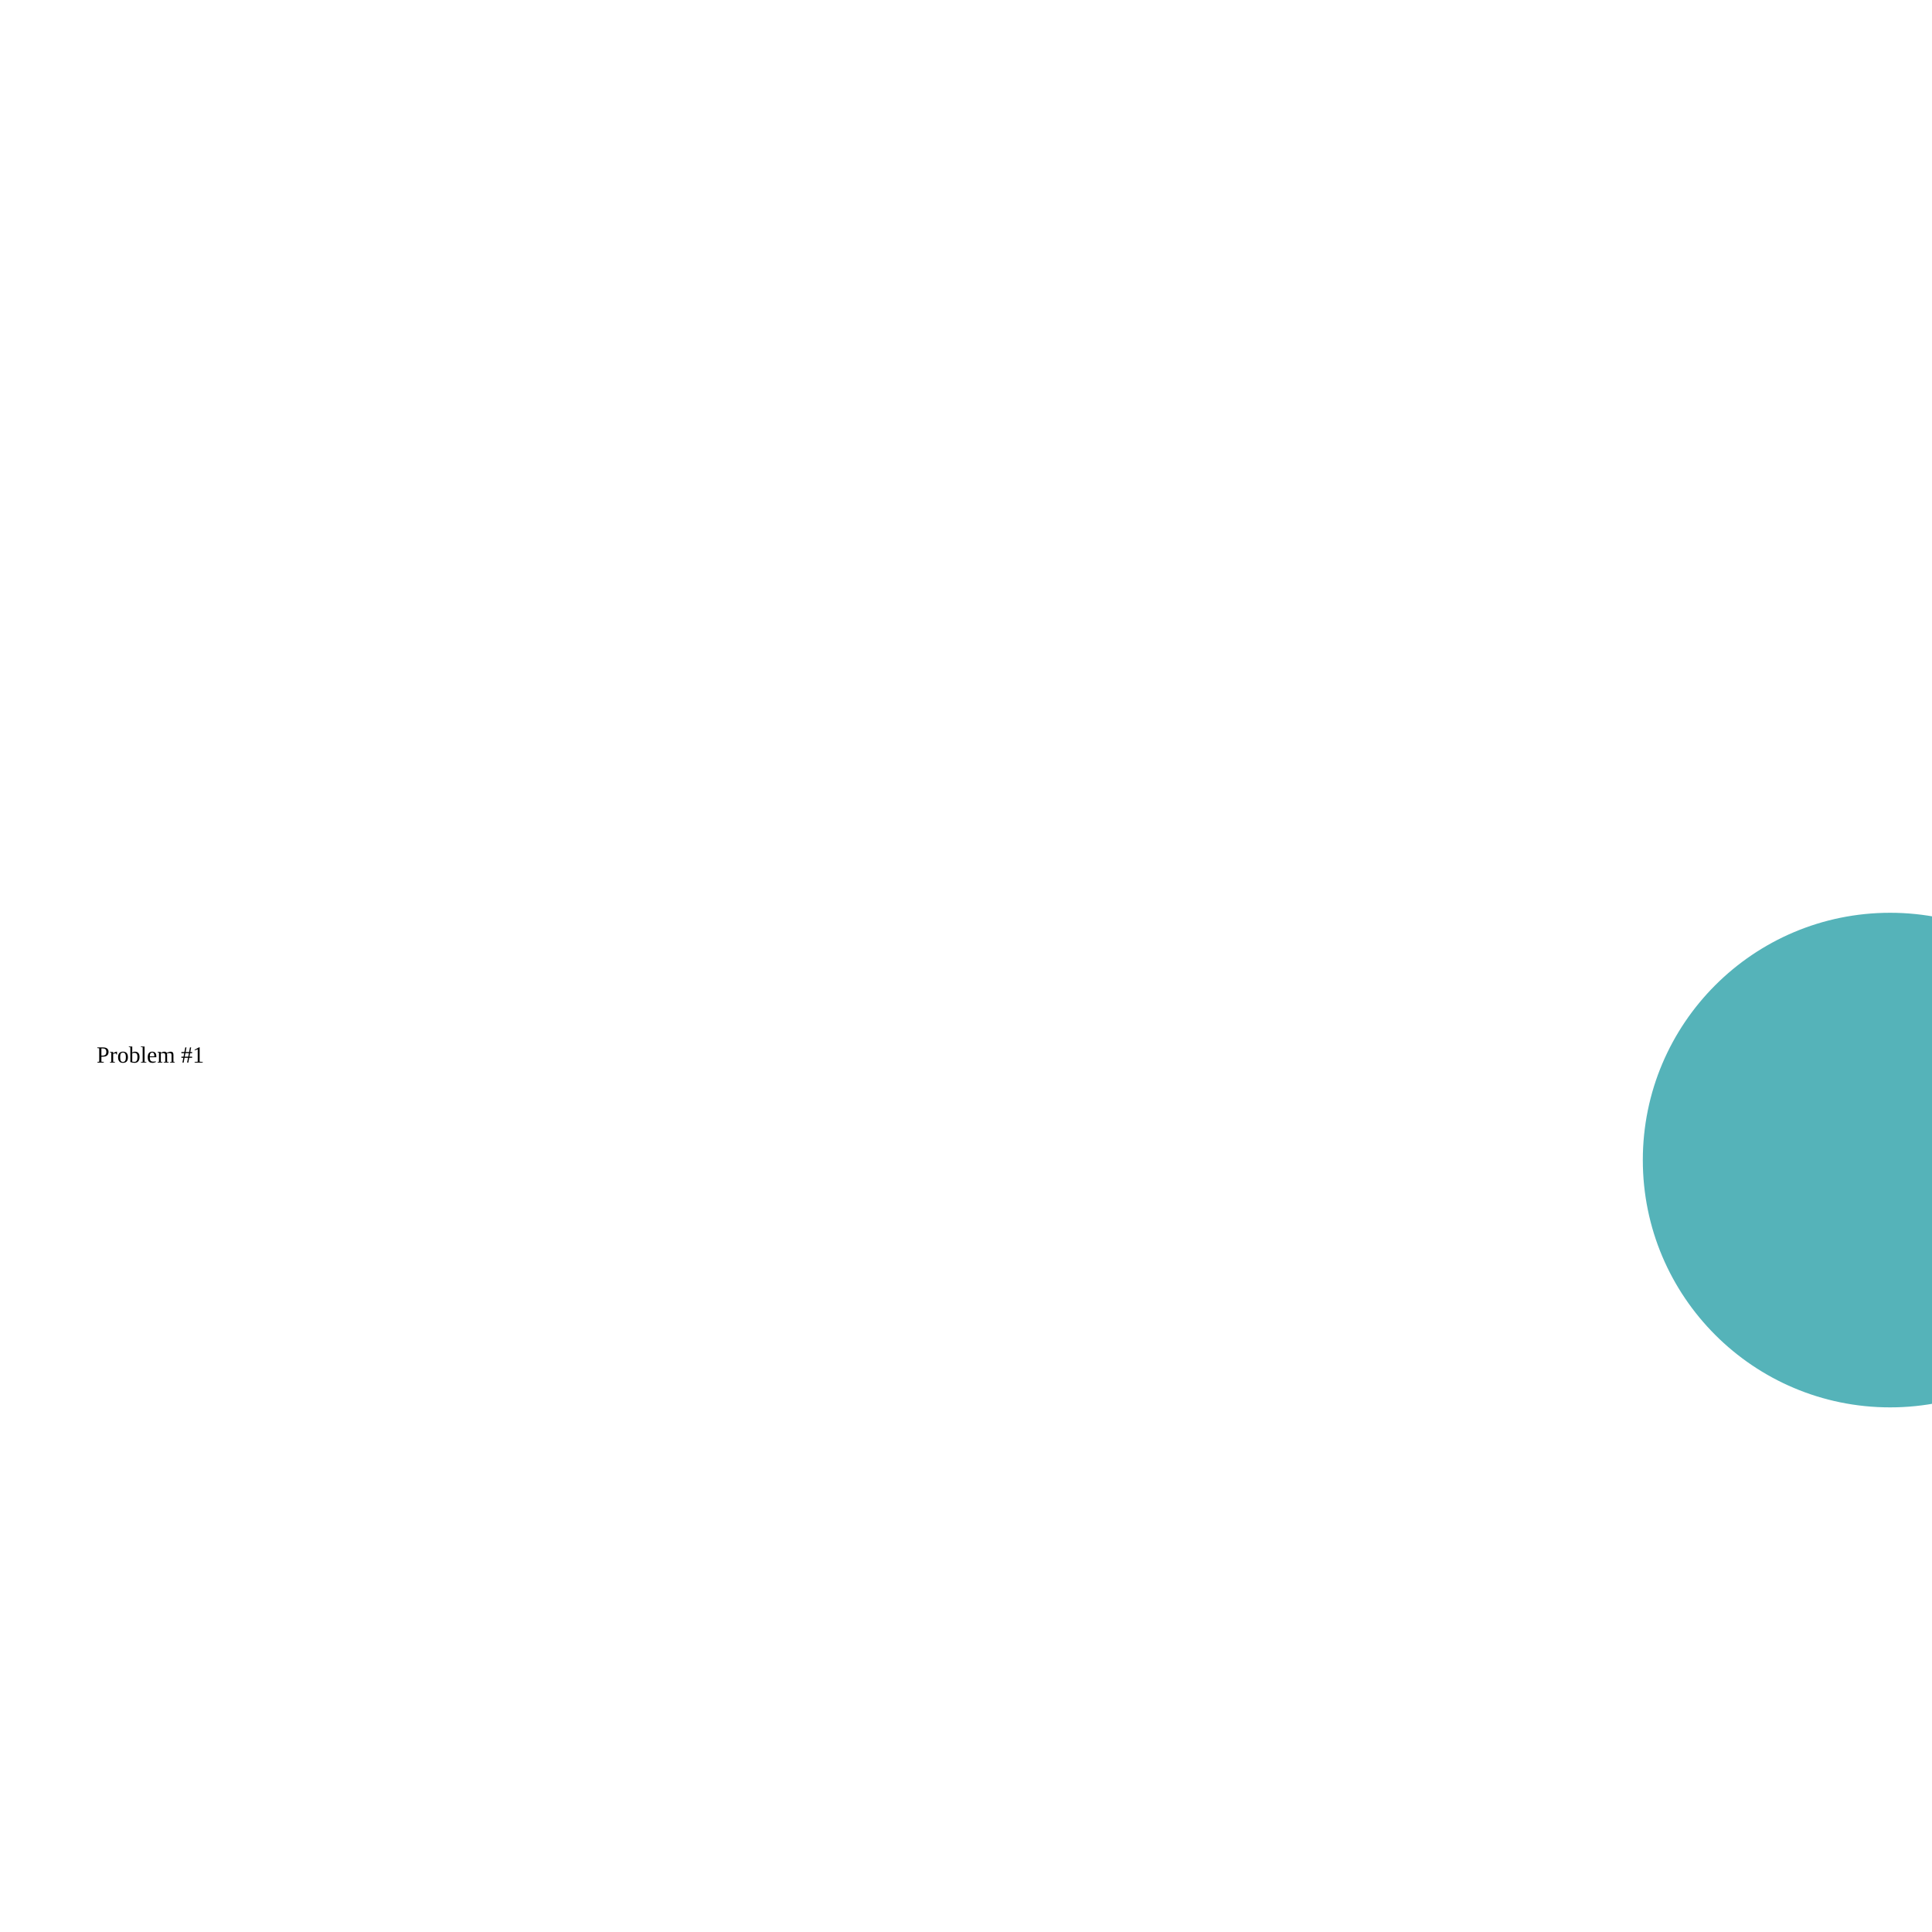
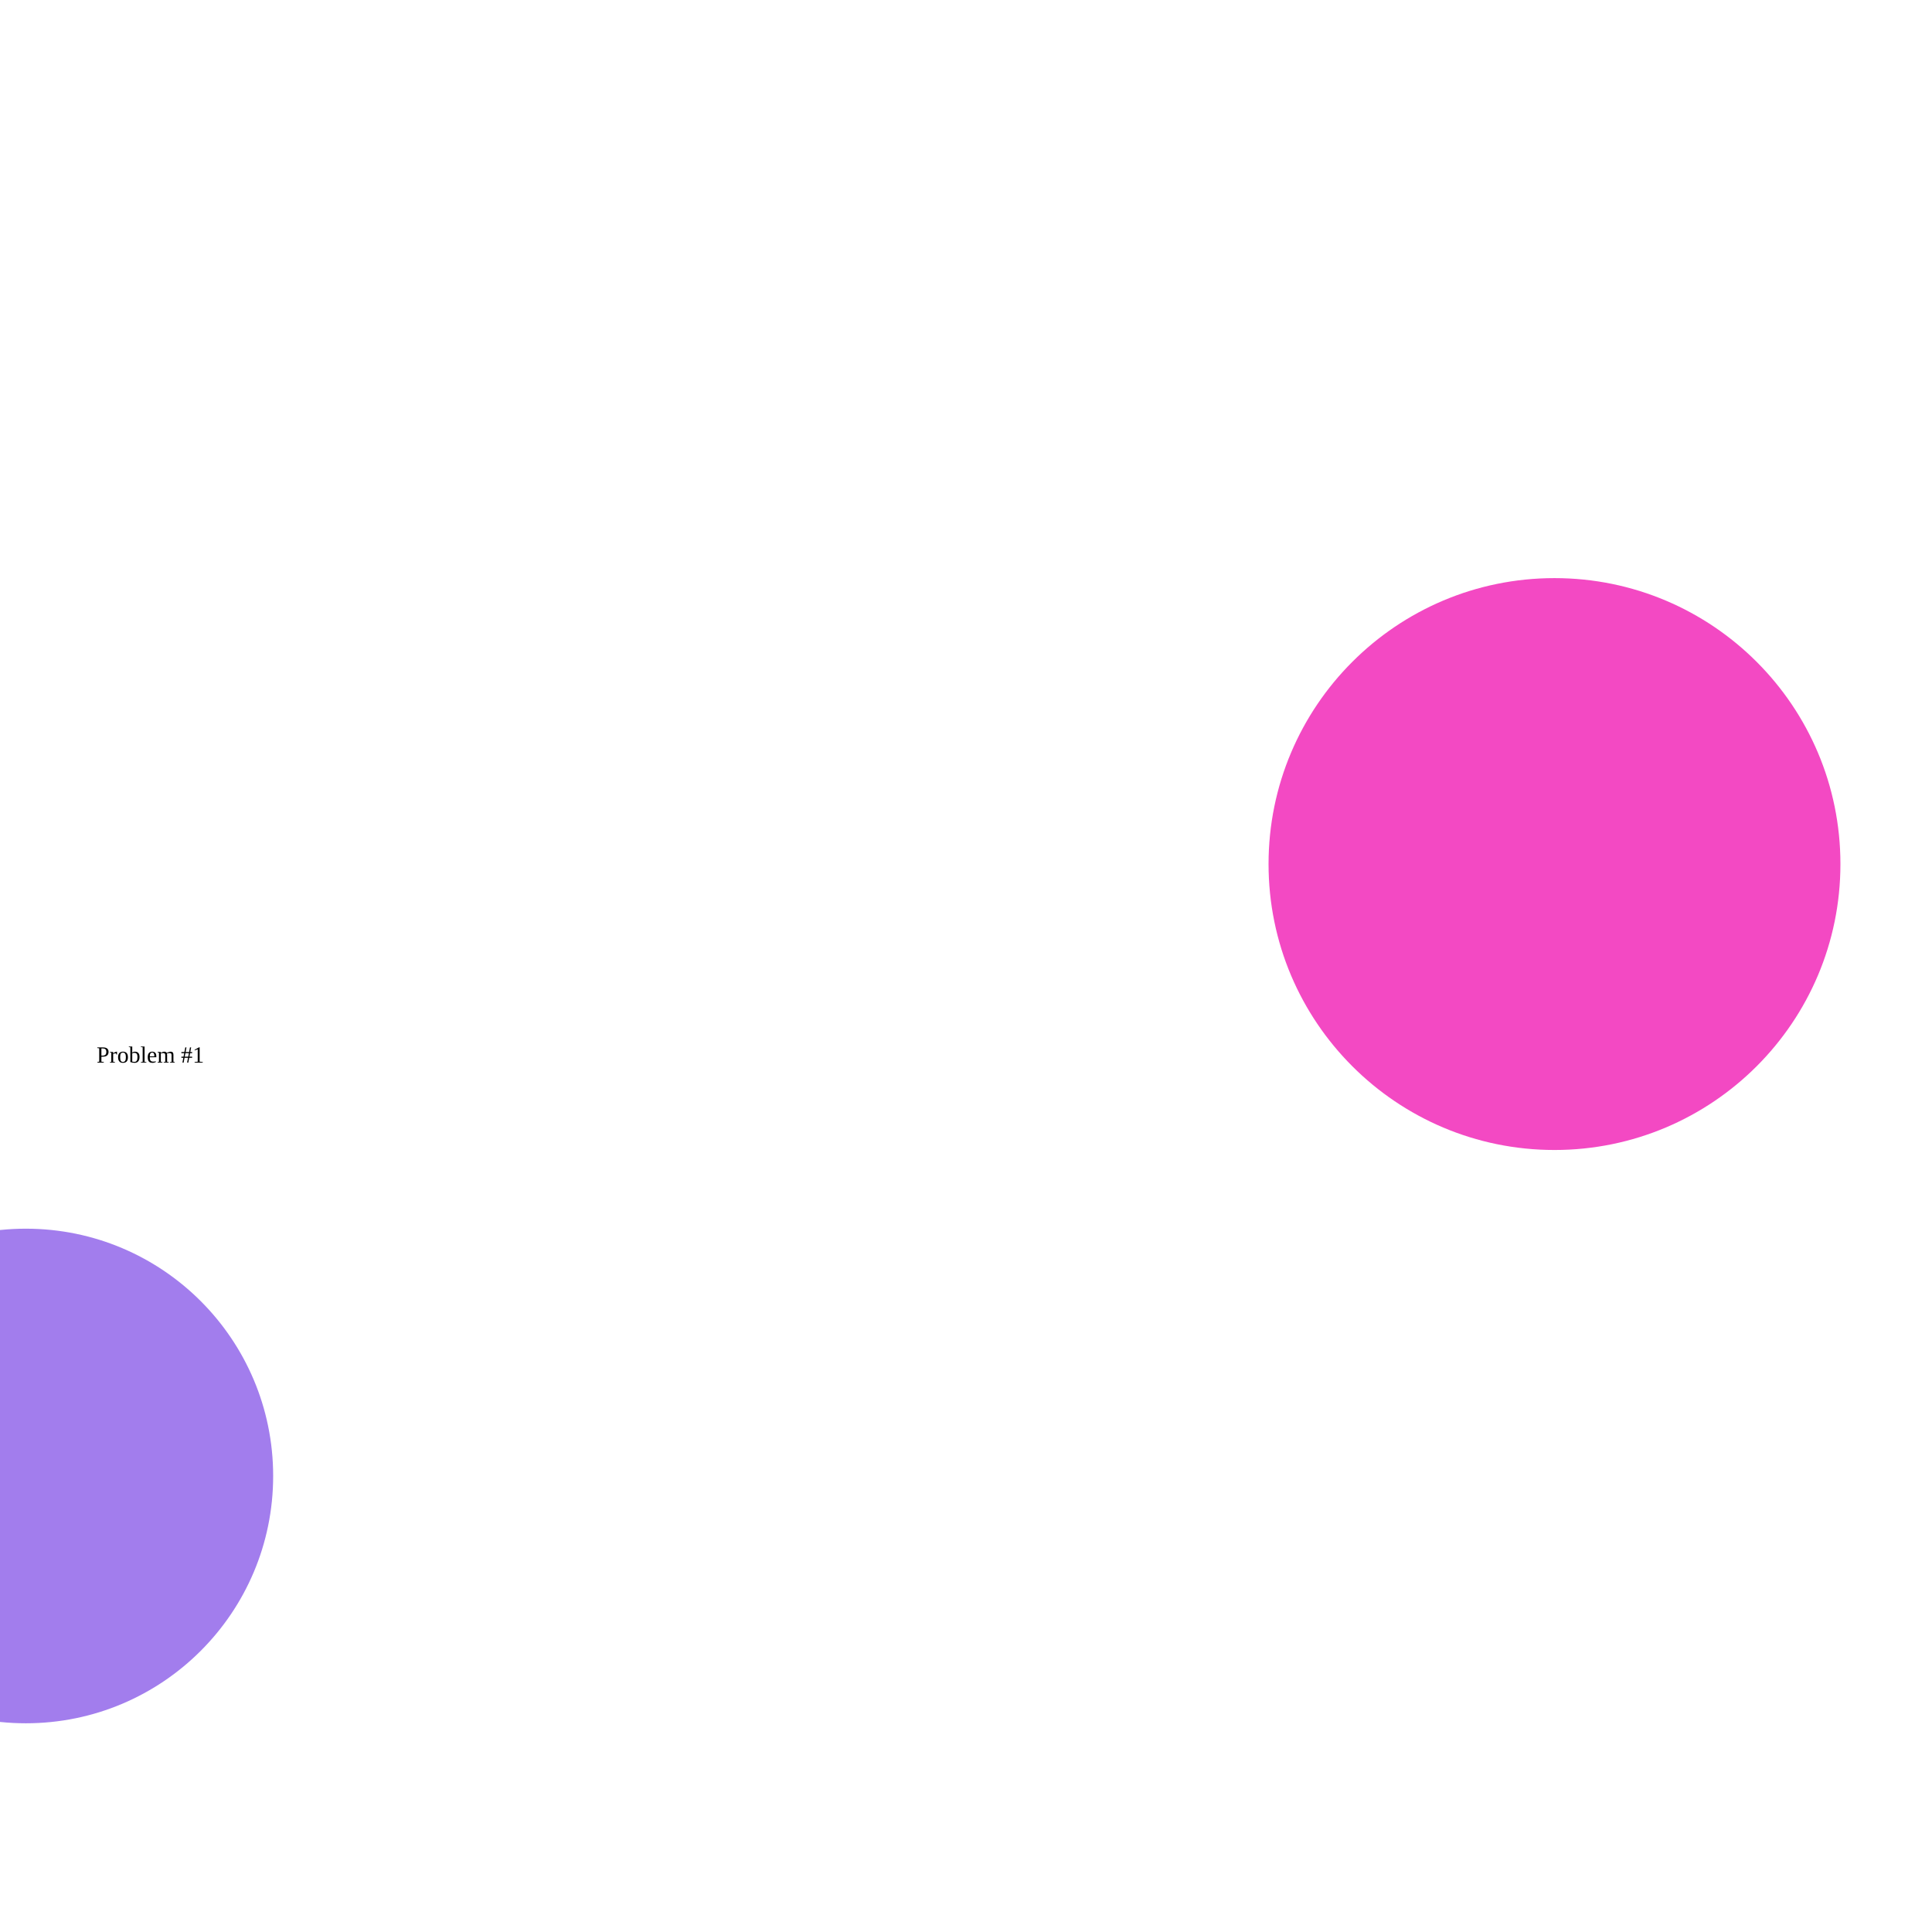
<svg xmlns="http://www.w3.org/2000/svg" height="100%" width="100%" viewBox="0 0 1000 1000" style="background-color: grey">
  <style />
  <style>
    @keyframes moveEllipse1 {
      0% {
-         transform-origin: 978.32px 600.453px;
+         transform-origin: 804.6px 447.231px;
        transform: rotate(0deg) translate(0px, 10px);
      }
      100% {
-         transform-origin: 978.32px 600.453px;
+         transform-origin: 804.6px 447.231px;
        transform: rotate(360deg) translate(0px, 10px);
      }
    }
    ellipse#id-1 {
      animation: moveEllipse1 4s infinite linear;
      animation-delay: -0s;
    }
  </style>
-   <ellipse id="id-1" ry="128.0" rx="128.0" cy="600.453" cx="978.32" fill="hsl(184,42%,53%)" />
+   <ellipse id="id-1" ry="148.0" rx="148.0" cy="447.231" cx="804.6" fill="hsl(317,88%,62%)" />
+   <style>
+     @keyframes moveEllipse2 {
+       0% {
+         transform-origin: 13.386px 763.965px;
+         transform: rotate(0deg) translate(0px, 10px);
+       }
+       100% {
+         transform-origin: 13.386px 763.965px;
+         transform: rotate(360deg) translate(0px, 10px);
+       }
+     }
+     ellipse#id-2 {
+       animation: moveEllipse2 4s infinite linear;
+       animation-delay: -1s;
+     }
+   </style>
+   <ellipse id="id-2" ry="128.0" rx="128.0" cy="763.965" cx="13.386" fill="hsl(260,76%,71%)" />
  <text x="50" y="550" class="name">Problem #1</text>
</svg>
